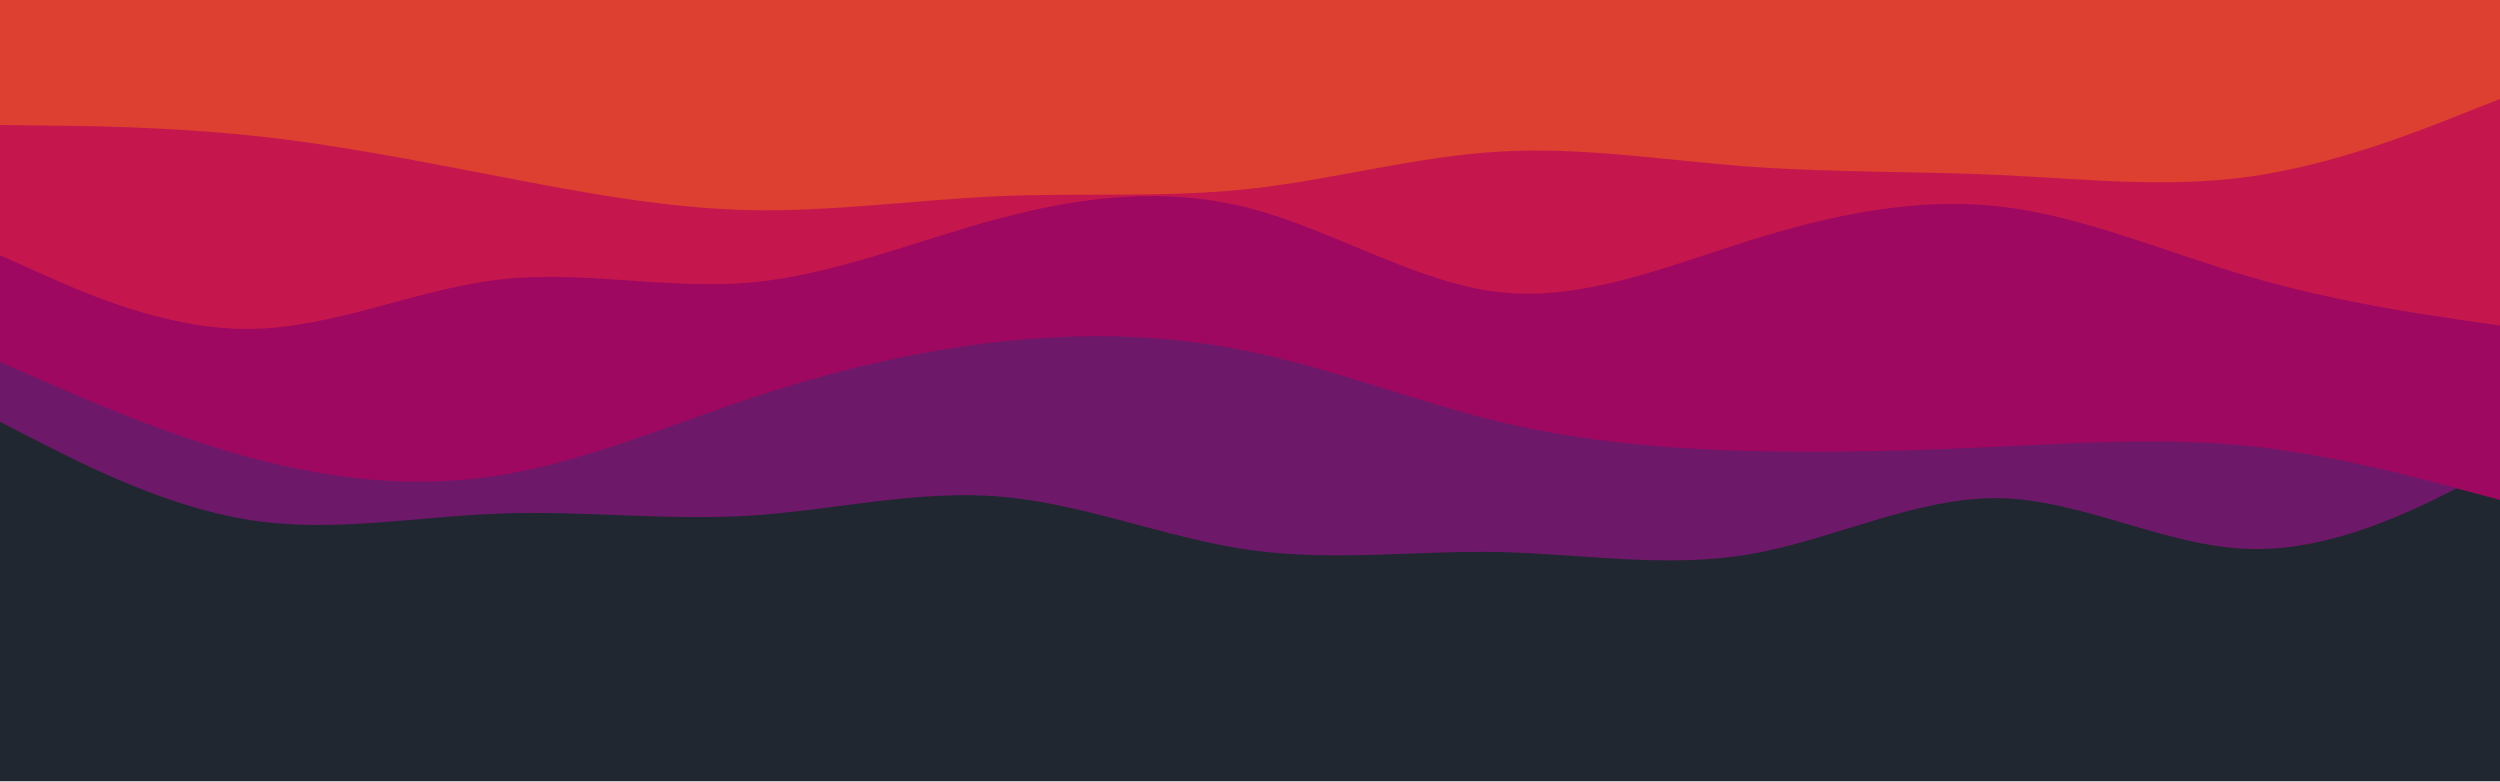
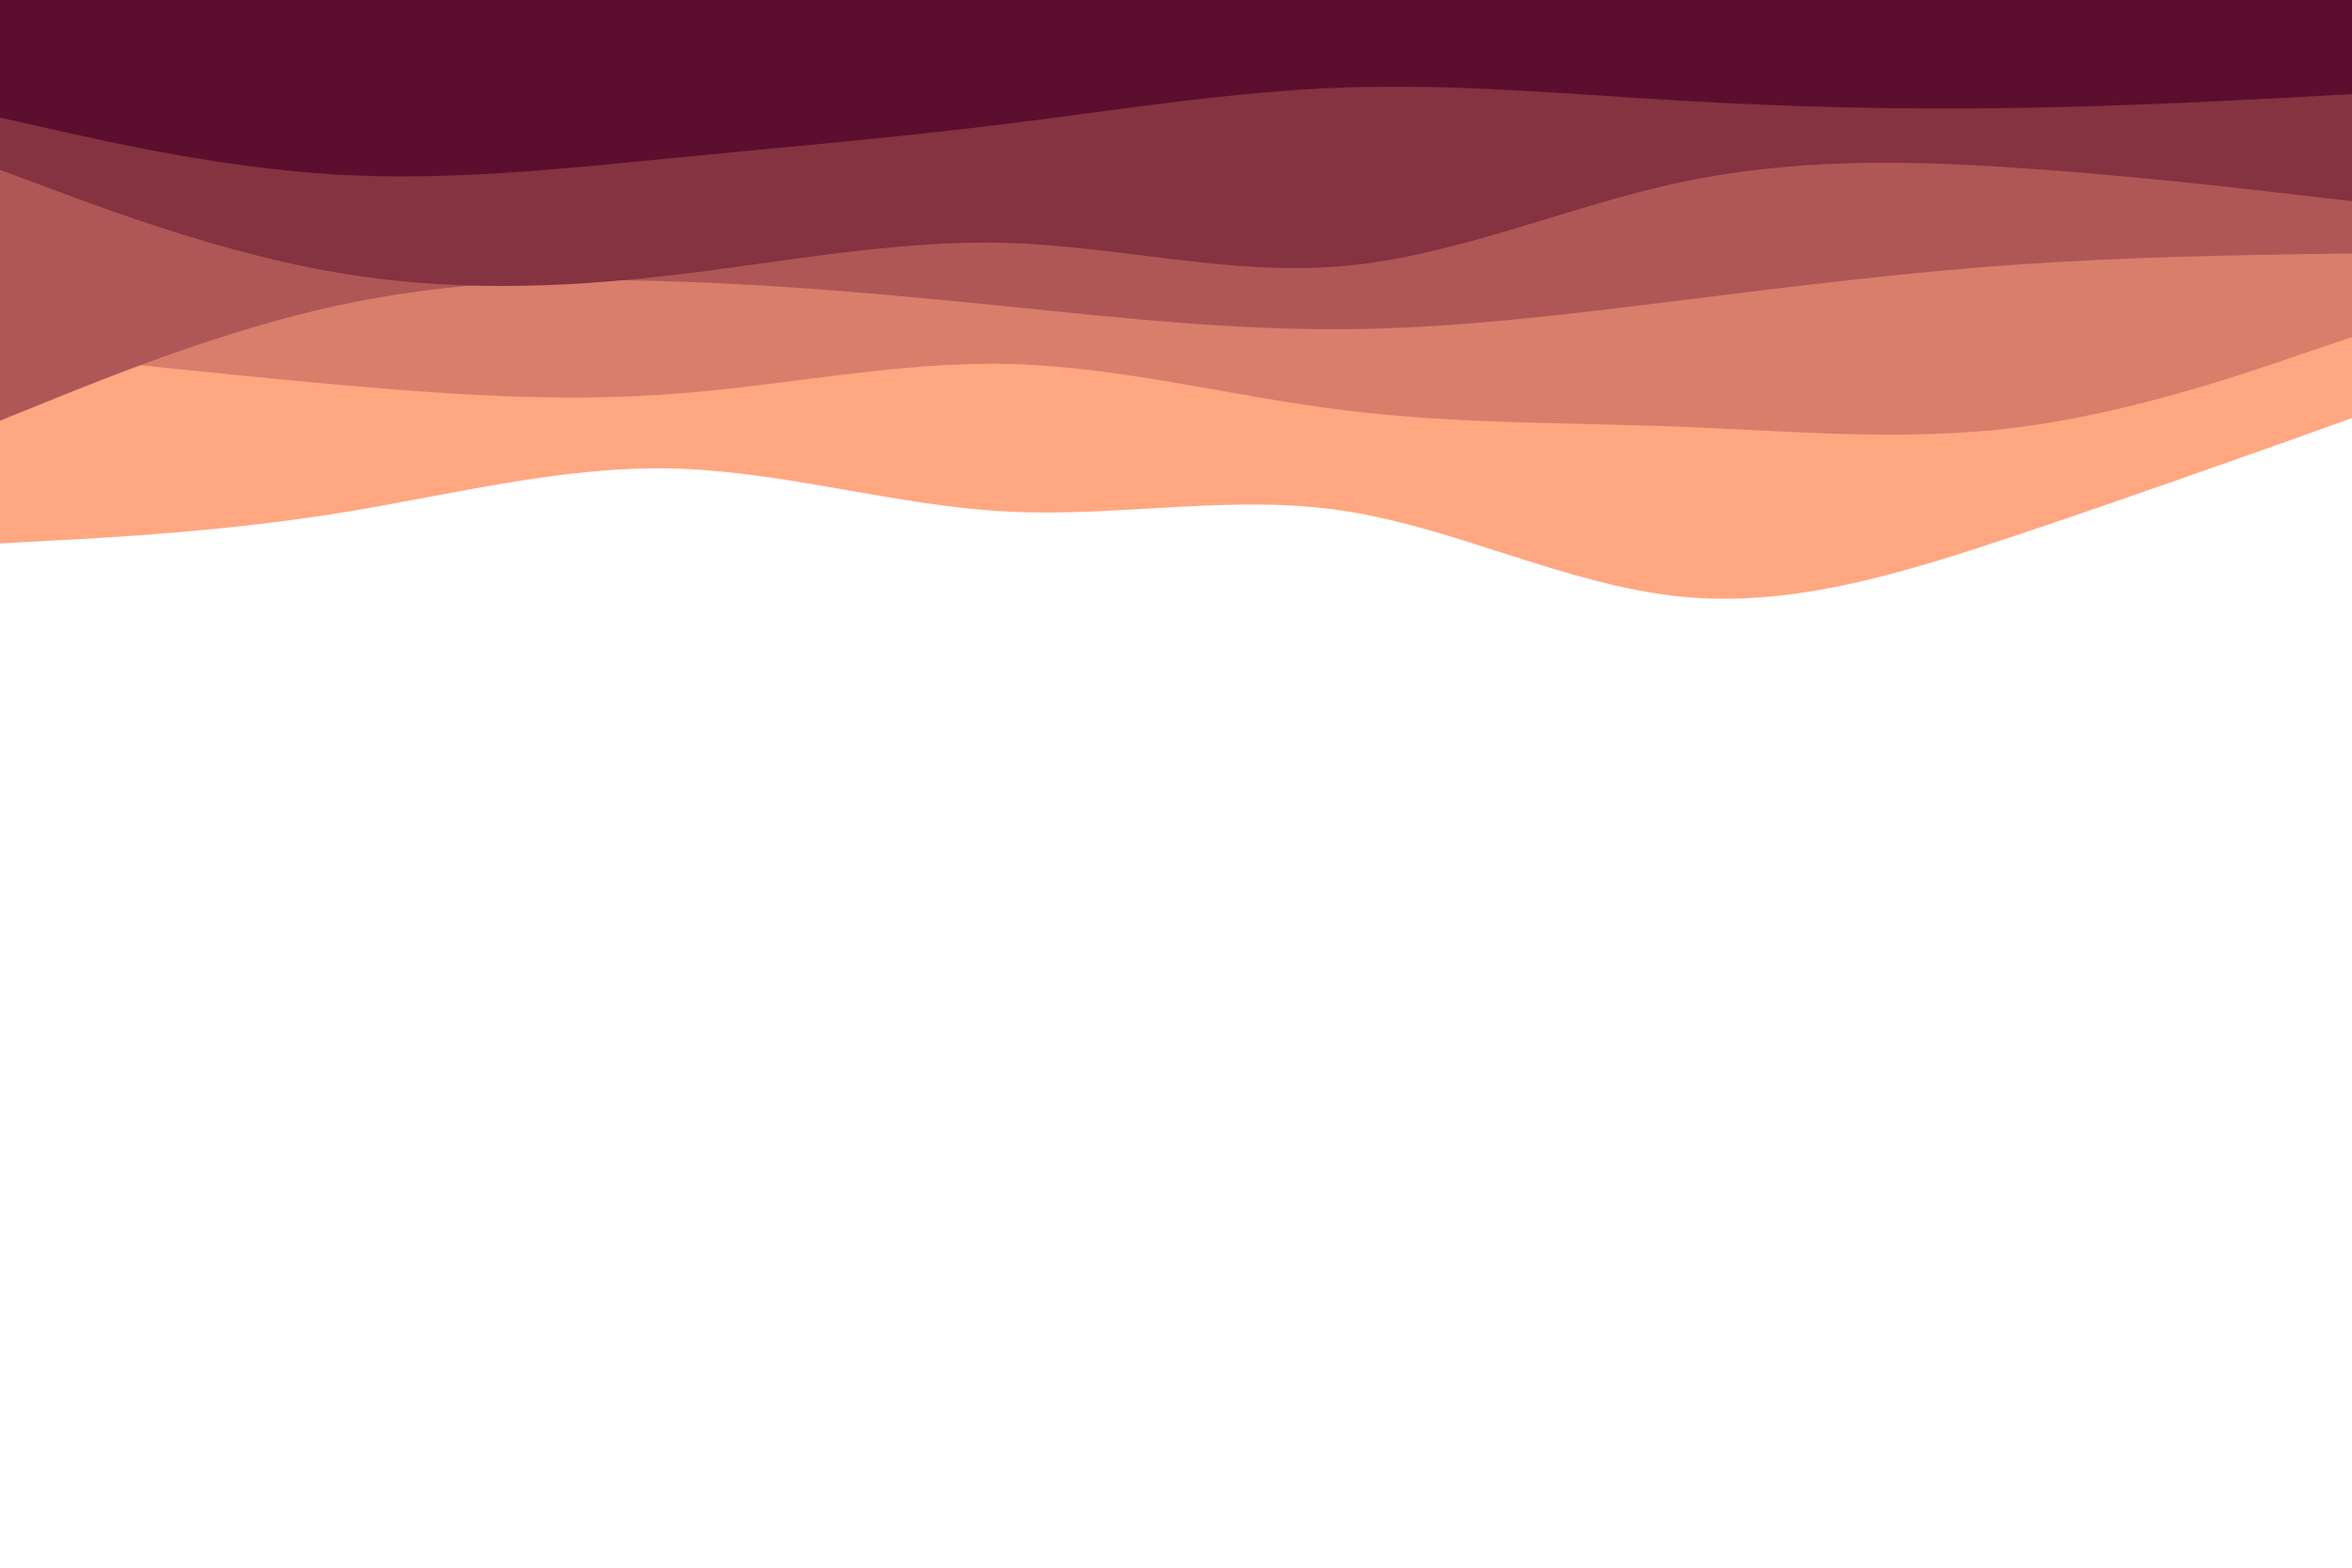
- <svg xmlns="http://www.w3.org/2000/svg" id="visual" viewBox="0 0 960 300" width="960" height="300" version="1.1">
-   <rect x="0" y="0" width="960" height="300" fill="#202731" />
-   <path d="M0 162L16 170.2C32 178.3 64 194.7 96 199.7C128 204.7 160 198.3 192 197.2C224 196 256 200 288 198C320 196 352 188 384 190.7C416 193.3 448 206.7 480 211.2C512 215.7 544 211.3 576 212C608 212.7 640 218.3 672 212.8C704 207.3 736 190.7 768 191.3C800 192 832 210 864 210.8C896 211.7 928 195.3 944 187.2L960 179L960 0L944 0C928 0 896 0 864 0C832 0 800 0 768 0C736 0 704 0 672 0C640 0 608 0 576 0C544 0 512 0 480 0C448 0 416 0 384 0C352 0 320 0 288 0C256 0 224 0 192 0C160 0 128 0 96 0C64 0 32 0 16 0L0 0Z" fill="#6e1869" />
-   <path d="M0 139L16 146C32 153 64 167 96 175.7C128 184.3 160 187.7 192 182.5C224 177.3 256 163.7 288 153C320 142.3 352 134.7 384 131.2C416 127.7 448 128.3 480 135C512 141.7 544 154.3 576 162C608 169.7 640 172.3 672 173.2C704 174 736 173 768 171.5C800 170 832 168 864 171.3C896 174.7 928 183.3 944 187.7L960 192L960 0L944 0C928 0 896 0 864 0C832 0 800 0 768 0C736 0 704 0 672 0C640 0 608 0 576 0C544 0 512 0 480 0C448 0 416 0 384 0C352 0 320 0 288 0C256 0 224 0 192 0C160 0 128 0 96 0C64 0 32 0 16 0L0 0Z" fill="#9e0861" />
-   <path d="M0 98L16 105.2C32 112.3 64 126.7 96 126.3C128 126 160 111 192 107.3C224 103.7 256 111.3 288 108.5C320 105.7 352 92.3 384 83.8C416 75.3 448 71.7 480 80C512 88.3 544 108.7 576 112.2C608 115.7 640 102.3 672 92.3C704 82.3 736 75.7 768 79.3C800 83 832 97 864 106.3C896 115.7 928 120.3 944 122.7L960 125L960 0L944 0C928 0 896 0 864 0C832 0 800 0 768 0C736 0 704 0 672 0C640 0 608 0 576 0C544 0 512 0 480 0C448 0 416 0 384 0C352 0 320 0 288 0C256 0 224 0 192 0C160 0 128 0 96 0C64 0 32 0 16 0L0 0Z" fill="#c5174d" />
-   <path d="M0 48L16 48.2C32 48.3 64 48.7 96 52C128 55.3 160 61.7 192 67.8C224 74 256 80 288 80.7C320 81.3 352 76.7 384 75.3C416 74 448 76 480 72.5C512 69 544 60 576 58.2C608 56.3 640 61.7 672 64C704 66.3 736 65.7 768 67.2C800 68.7 832 72.3 864 67.8C896 63.3 928 50.7 944 44.3L960 38L960 0L944 0C928 0 896 0 864 0C832 0 800 0 768 0C736 0 704 0 672 0C640 0 608 0 576 0C544 0 512 0 480 0C448 0 416 0 384 0C352 0 320 0 288 0C256 0 224 0 192 0C160 0 128 0 96 0C64 0 32 0 16 0L0 0Z" fill="#dd3f31" />
+ <svg xmlns="http://www.w3.org/2000/svg" id="visual" viewBox="0 0 900 600" width="900" height="600" version="1.1">
+   <path d="M0 208L21.5 206.8C43 205.7 86 203.3 128.8 196.5C171.7 189.7 214.3 178.3 257.2 179.3C300 180.3 343 193.7 385.8 195.8C428.7 198 471.3 189 514.2 195.5C557 202 600 224 642.8 228.3C685.7 232.7 728.3 219.3 771.2 205C814 190.7 857 175.3 878.5 167.7L900 160L900 0L878.5 0C857 0 814 0 771.2 0C728.3 0 685.7 0 642.8 0C600 0 557 0 514.2 0C471.3 0 428.7 0 385.8 0C343 0 300 0 257.2 0C214.3 0 171.7 0 128.8 0C86 0 43 0 21.5 0L0 0Z" fill="#ffa781" />
+   <path d="M0 134L21.5 136.3C43 138.7 86 143.3 128.8 147.2C171.7 151 214.3 154 257.2 150.8C300 147.7 343 138.3 385.8 139.3C428.7 140.3 471.3 151.7 514.2 157C557 162.3 600 161.7 642.8 163.3C685.7 165 728.3 169 771.2 163.7C814 158.3 857 143.7 878.5 136.3L900 129L900 0L878.5 0C857 0 814 0 771.2 0C728.3 0 685.7 0 642.8 0C600 0 557 0 514.2 0C471.3 0 428.7 0 385.8 0C343 0 300 0 257.2 0C214.3 0 171.7 0 128.8 0C86 0 43 0 21.5 0L0 0Z" fill="#d87e6b" />
+   <path d="M0 161L21.5 152.3C43 143.7 86 126.3 128.8 117C171.7 107.7 214.3 106.3 257.2 107.7C300 109 343 113 385.8 117.3C428.7 121.7 471.3 126.3 514.2 126C557 125.7 600 120.3 642.8 115C685.7 109.7 728.3 104.3 771.2 101.3C814 98.3 857 97.7 878.5 97.3L900 97L900 0L878.5 0C857 0 814 0 771.2 0C728.3 0 685.7 0 642.8 0C600 0 557 0 514.2 0C471.3 0 428.7 0 385.8 0C343 0 300 0 257.2 0C214.3 0 171.7 0 128.8 0C86 0 43 0 21.5 0L0 0Z" fill="#af5756" />
+   <path d="M0 65L21.5 73C43 81 86 97 128.8 104.3C171.7 111.7 214.3 110.3 257.2 105.3C300 100.3 343 91.7 385.8 93C428.7 94.3 471.3 105.7 514.2 101.8C557 98 600 79 642.8 69.8C685.7 60.7 728.3 61.3 771.2 64.2C814 67 857 72 878.5 74.5L900 77L900 0L878.5 0C857 0 814 0 771.2 0C728.3 0 685.7 0 642.8 0C600 0 557 0 514.2 0C471.3 0 428.7 0 385.8 0C343 0 300 0 257.2 0C214.3 0 171.7 0 128.8 0C86 0 43 0 21.5 0L0 0Z" fill="#853241" />
+   <path d="M0 45L21.5 49.8C43 54.7 86 64.3 128.8 66.8C171.7 69.3 214.3 64.7 257.2 60.5C300 56.3 343 52.7 385.8 47.3C428.7 42 471.3 35 514.2 33.5C557 32 600 36 642.8 38.5C685.7 41 728.3 42 771.2 41.3C814 40.7 857 38.3 878.5 37.2L900 36L900 0L878.5 0C857 0 814 0 771.2 0C728.3 0 685.7 0 642.8 0C600 0 557 0 514.2 0C471.3 0 428.7 0 385.8 0C343 0 300 0 257.2 0C214.3 0 171.7 0 128.8 0C86 0 43 0 21.5 0L0 0Z" fill="#5b0e2d" />
</svg>
